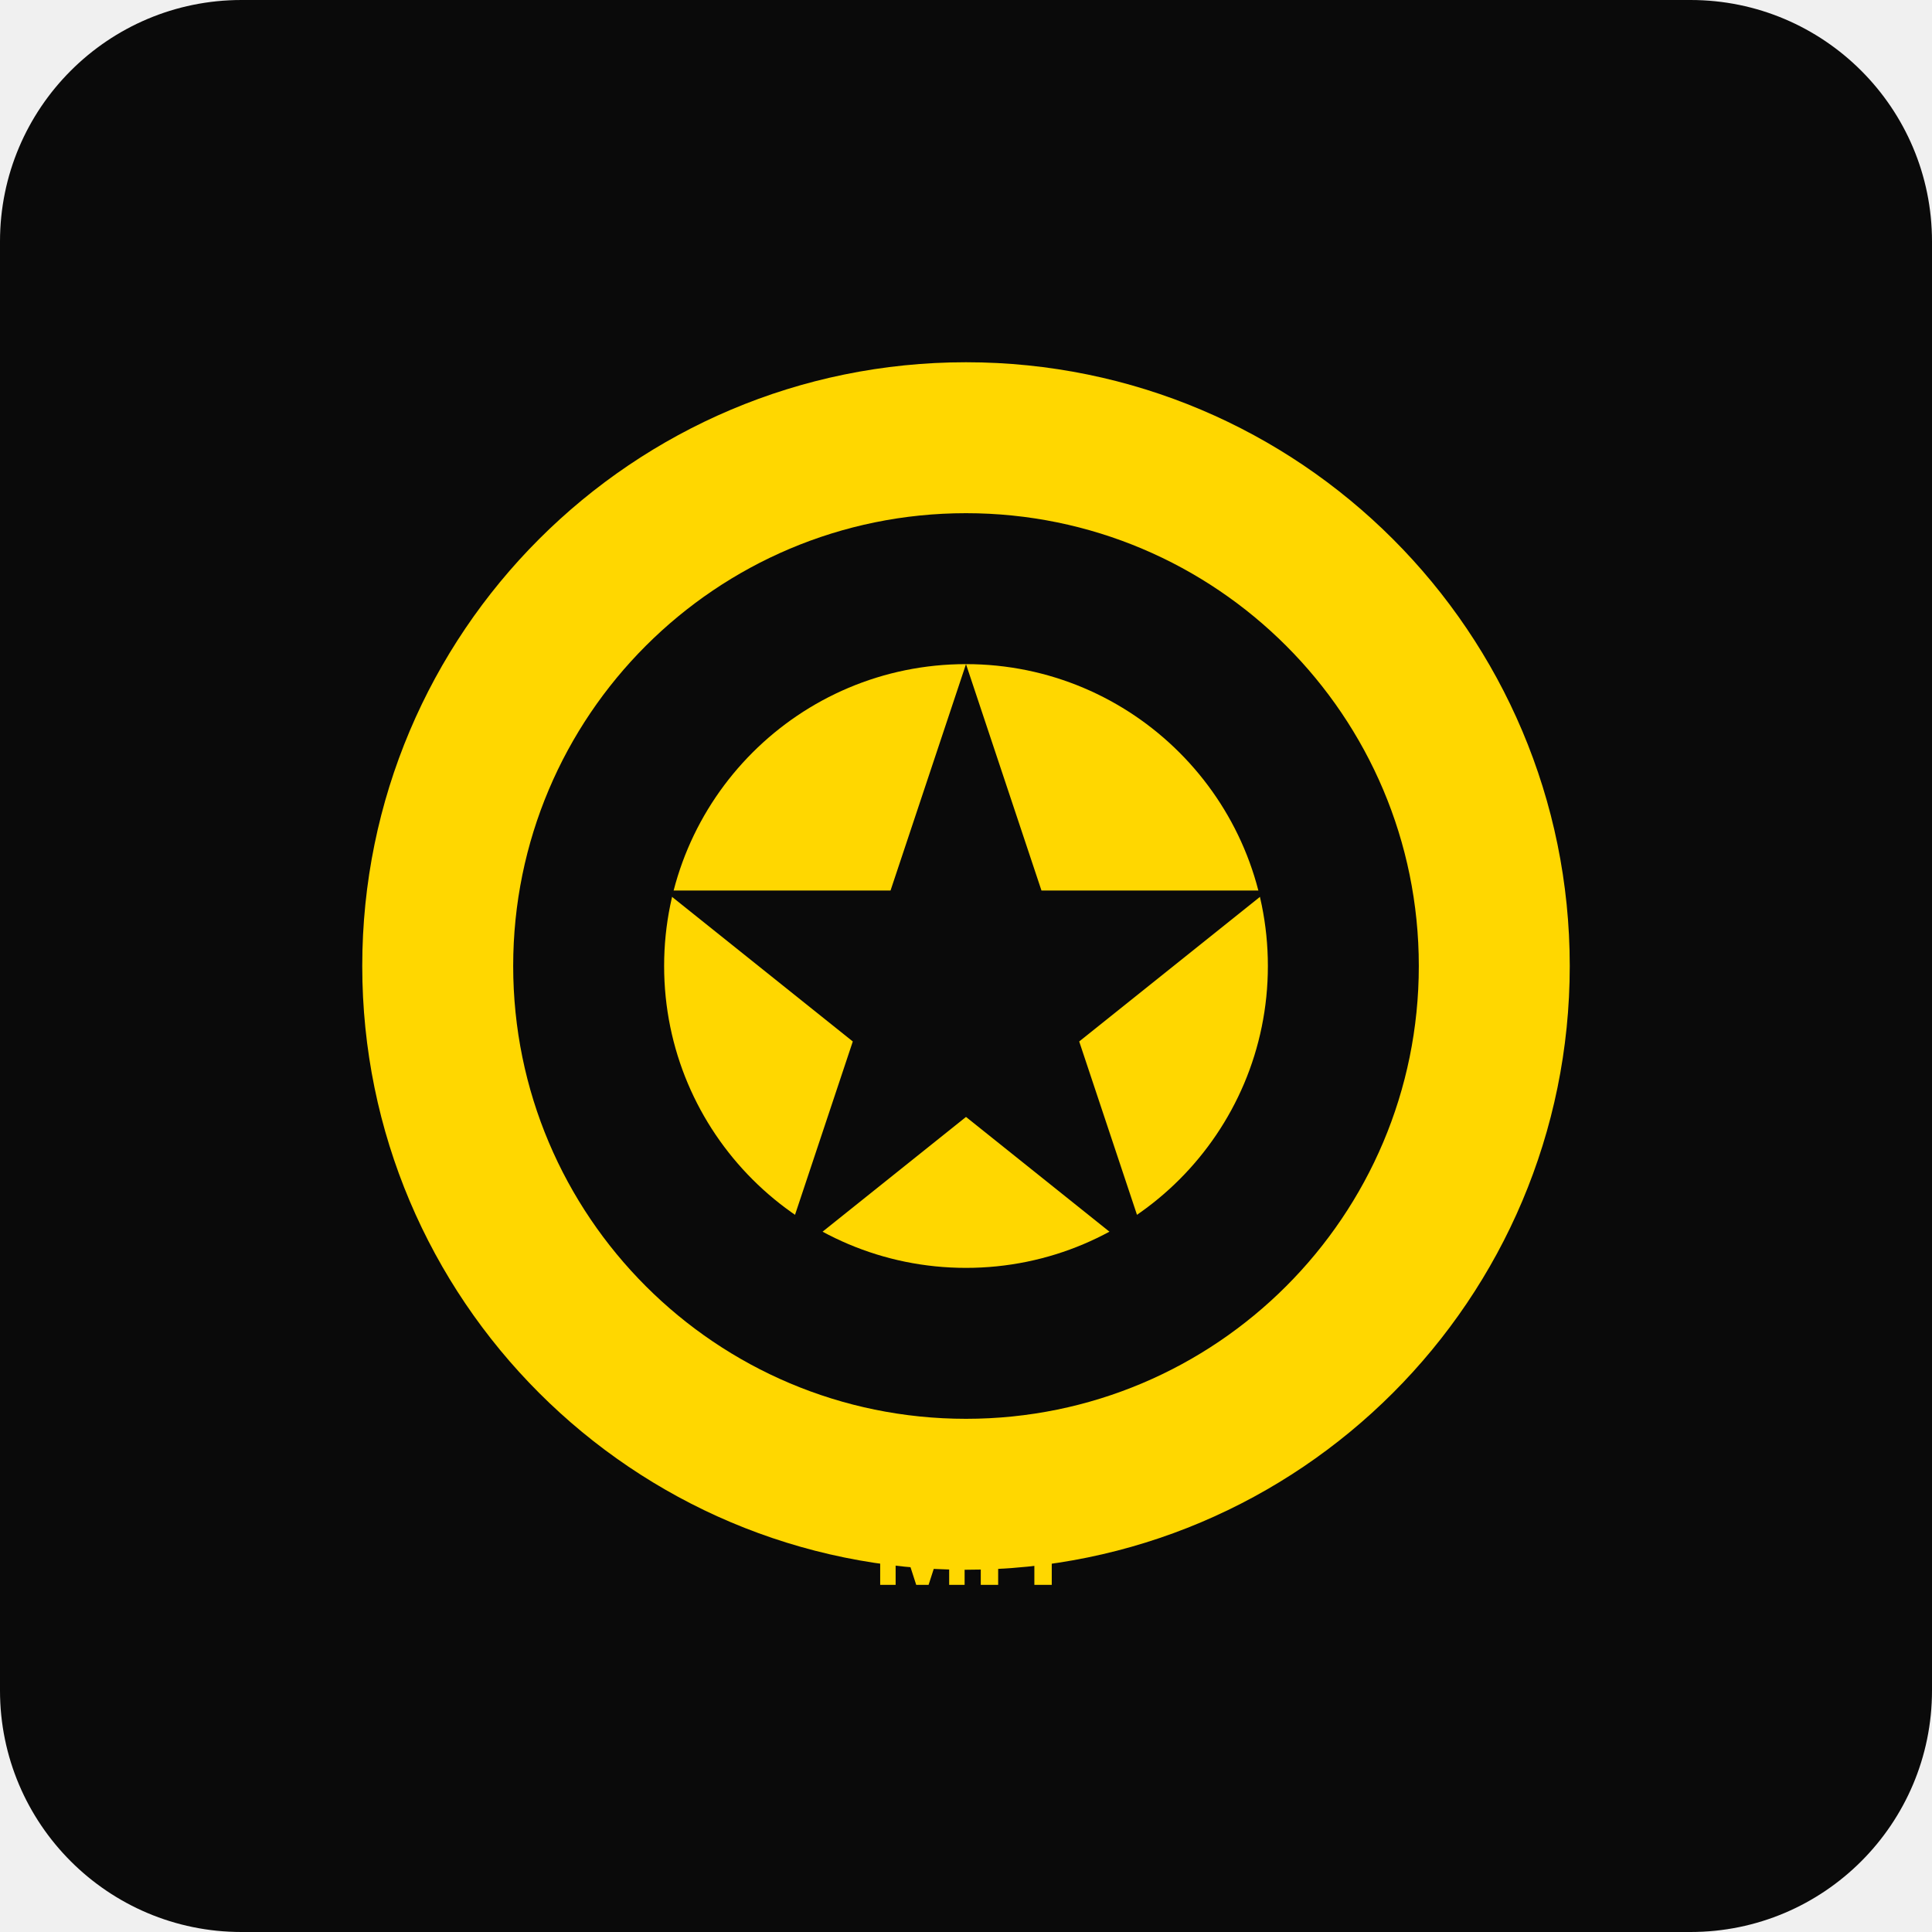
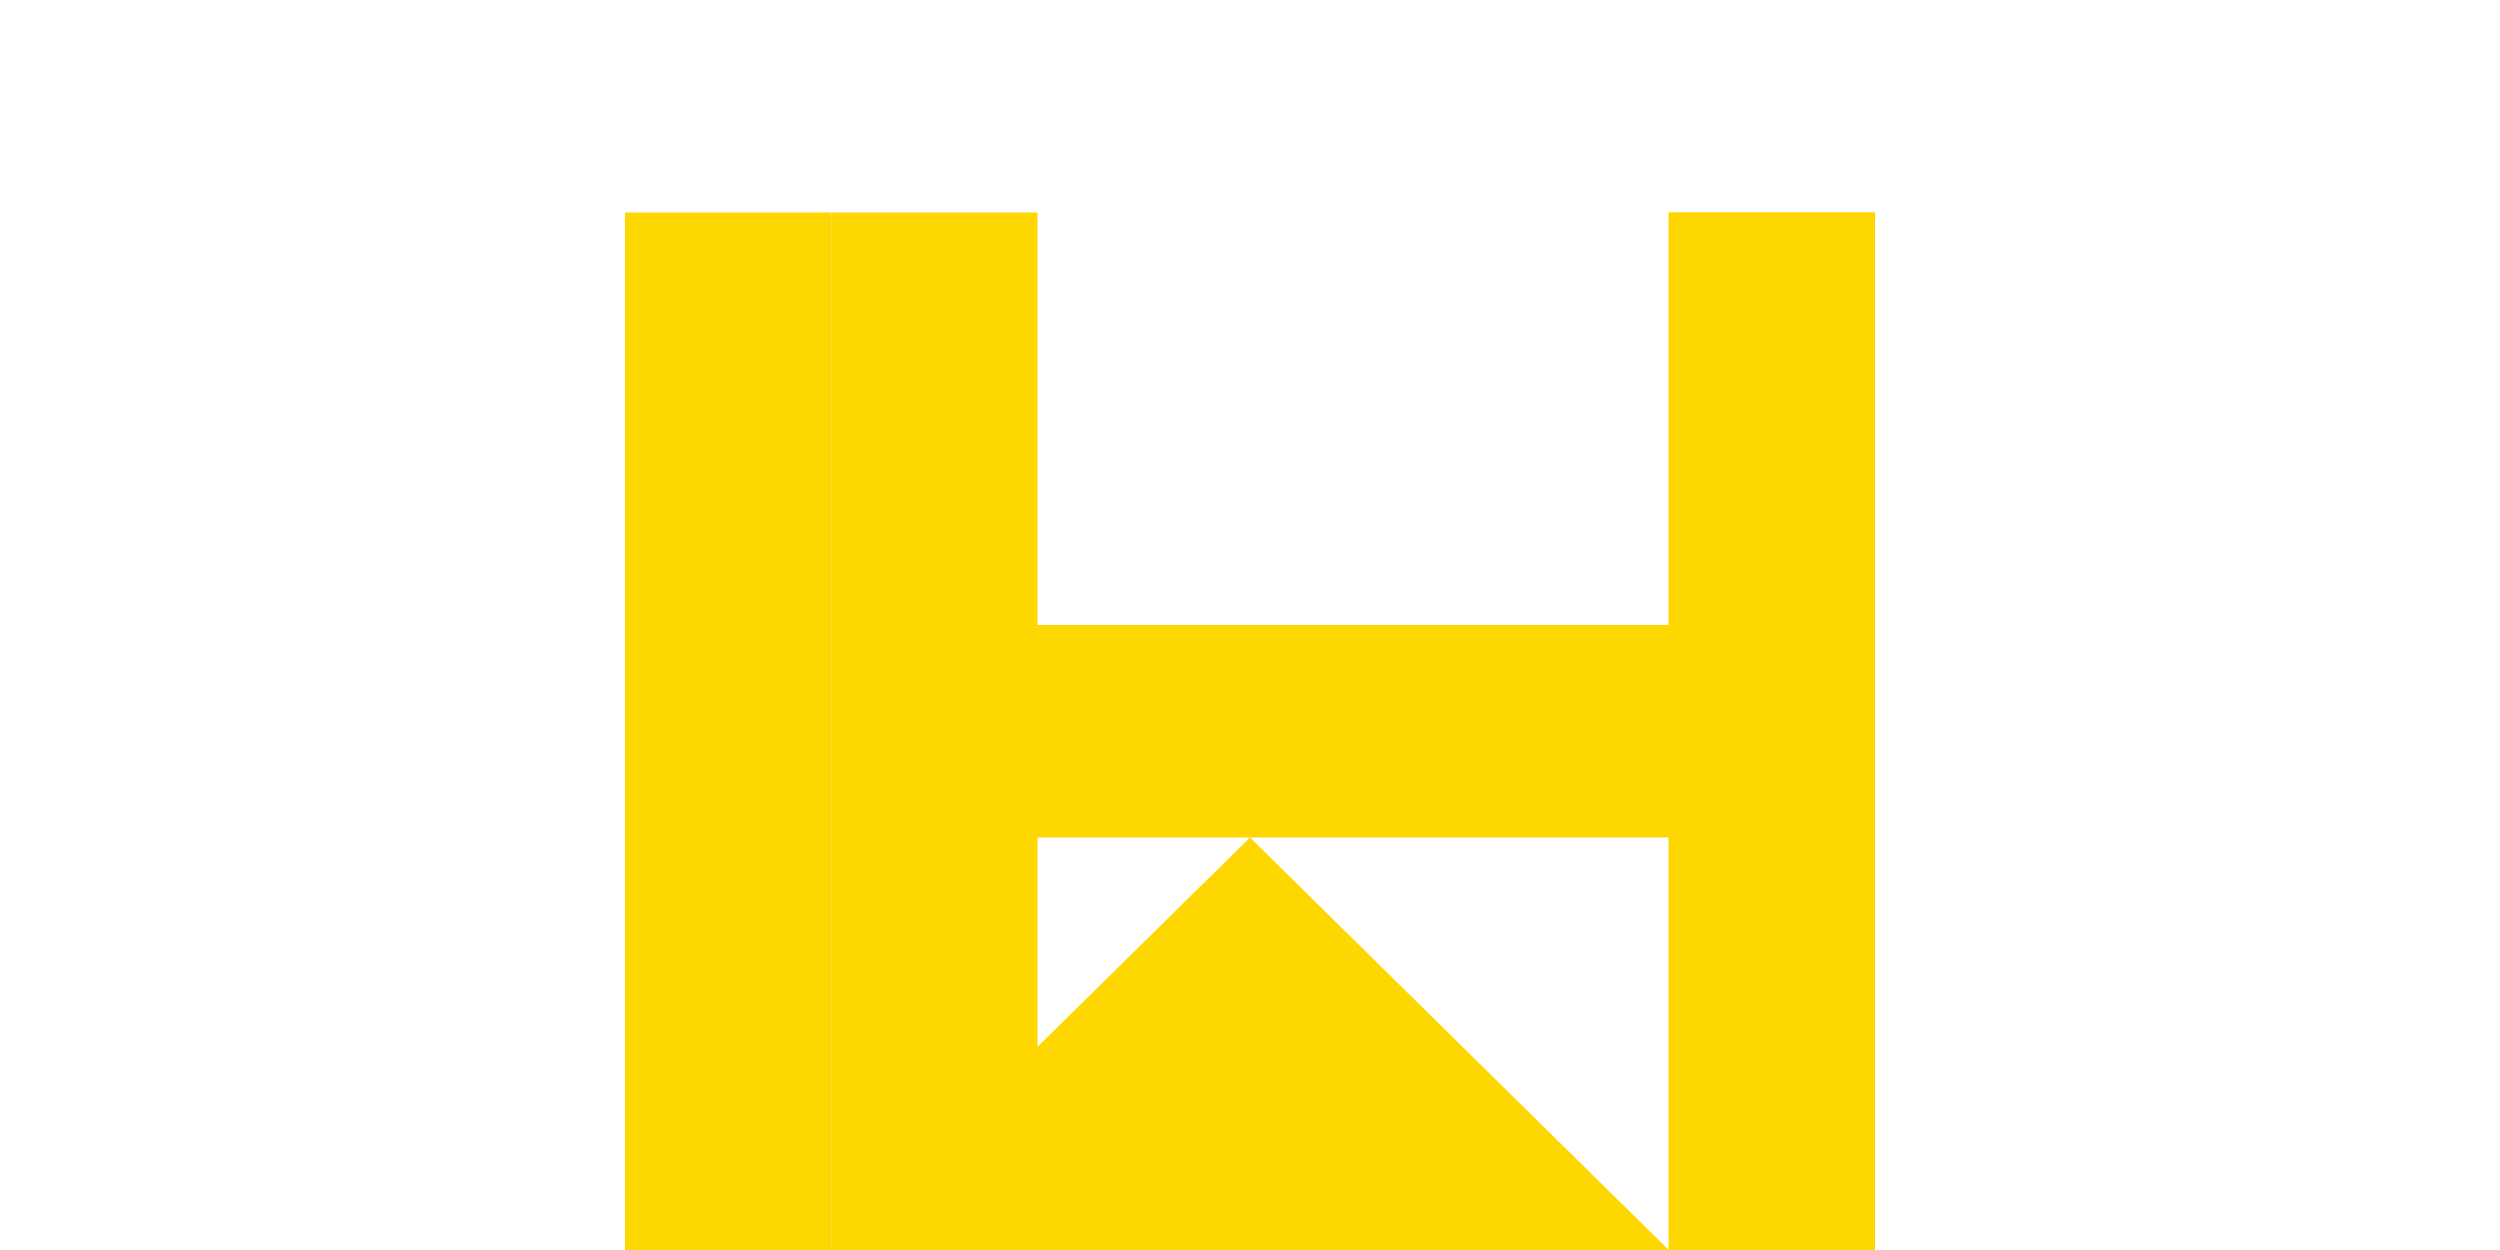
- <svg xmlns="http://www.w3.org/2000/svg" width="512" height="512" viewBox="0 0 512 512" fill="none">
-   <rect width="512" height="512" rx="64" fill="#0a0a0a" />
-   <circle cx="256" cy="256" r="160" fill="#ffd700" />
-   <circle cx="256" cy="256" r="120" fill="#0a0a0a" />
-   <circle cx="256" cy="256" r="80" fill="#ffd700" />
-   <path d="M256 176L276 236H336L286 276L306 336L256 296L206 336L226 276L176 236H236L256 176Z" fill="#0a0a0a" />
-   <text x="256" y="420" text-anchor="middle" fill="#ffd700" font-family="Arial, sans-serif" font-size="32" font-weight="bold">MH</text>
+ <svg xmlns="http://www.w3.org/2000/svg" width="400" height="200" viewBox="0 0 400 200" fill="none">
+   <rect width="400" height="200" fill="white" />
+   <path d="M100 34H133V200L200 134L267 200V34H300V334H267V224L200 290L133 224V334H100V34Z" fill="#FFD700" />
+   <path d="M267 34H300V200H267V34ZM133 34H166V200H133V34ZM133 100H267V134H133V100Z" fill="#FFD700" />
</svg>
